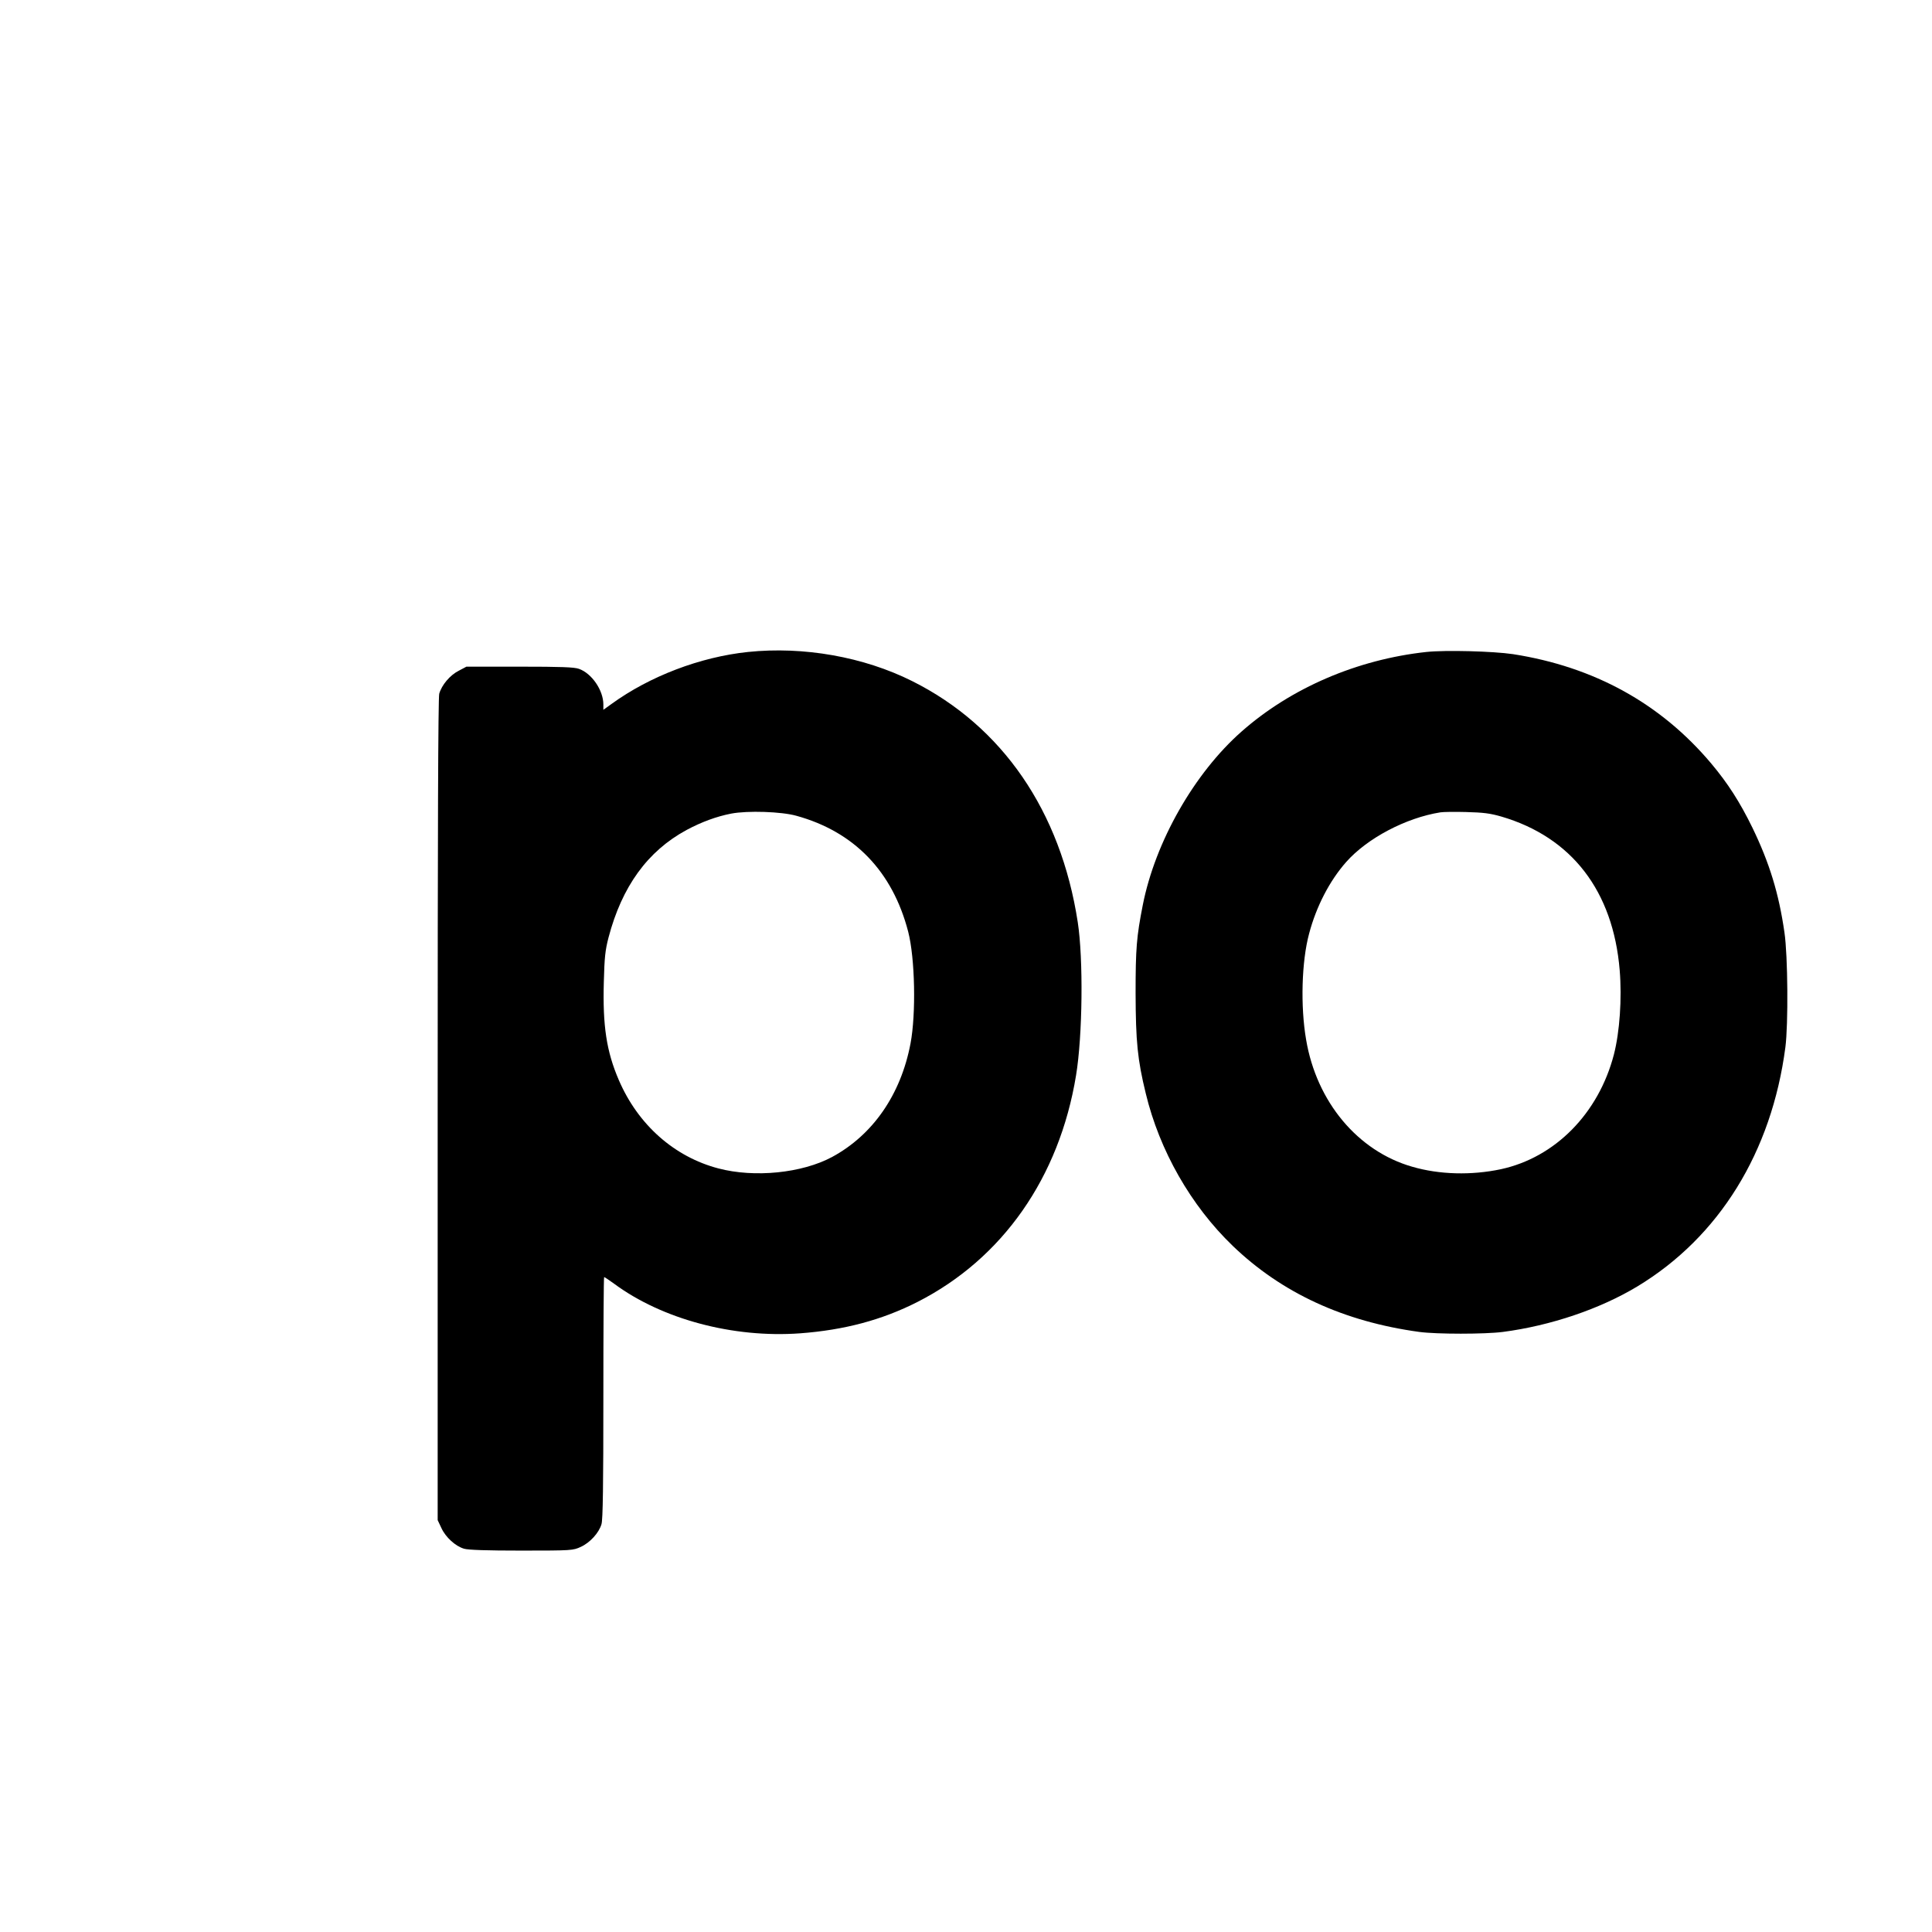
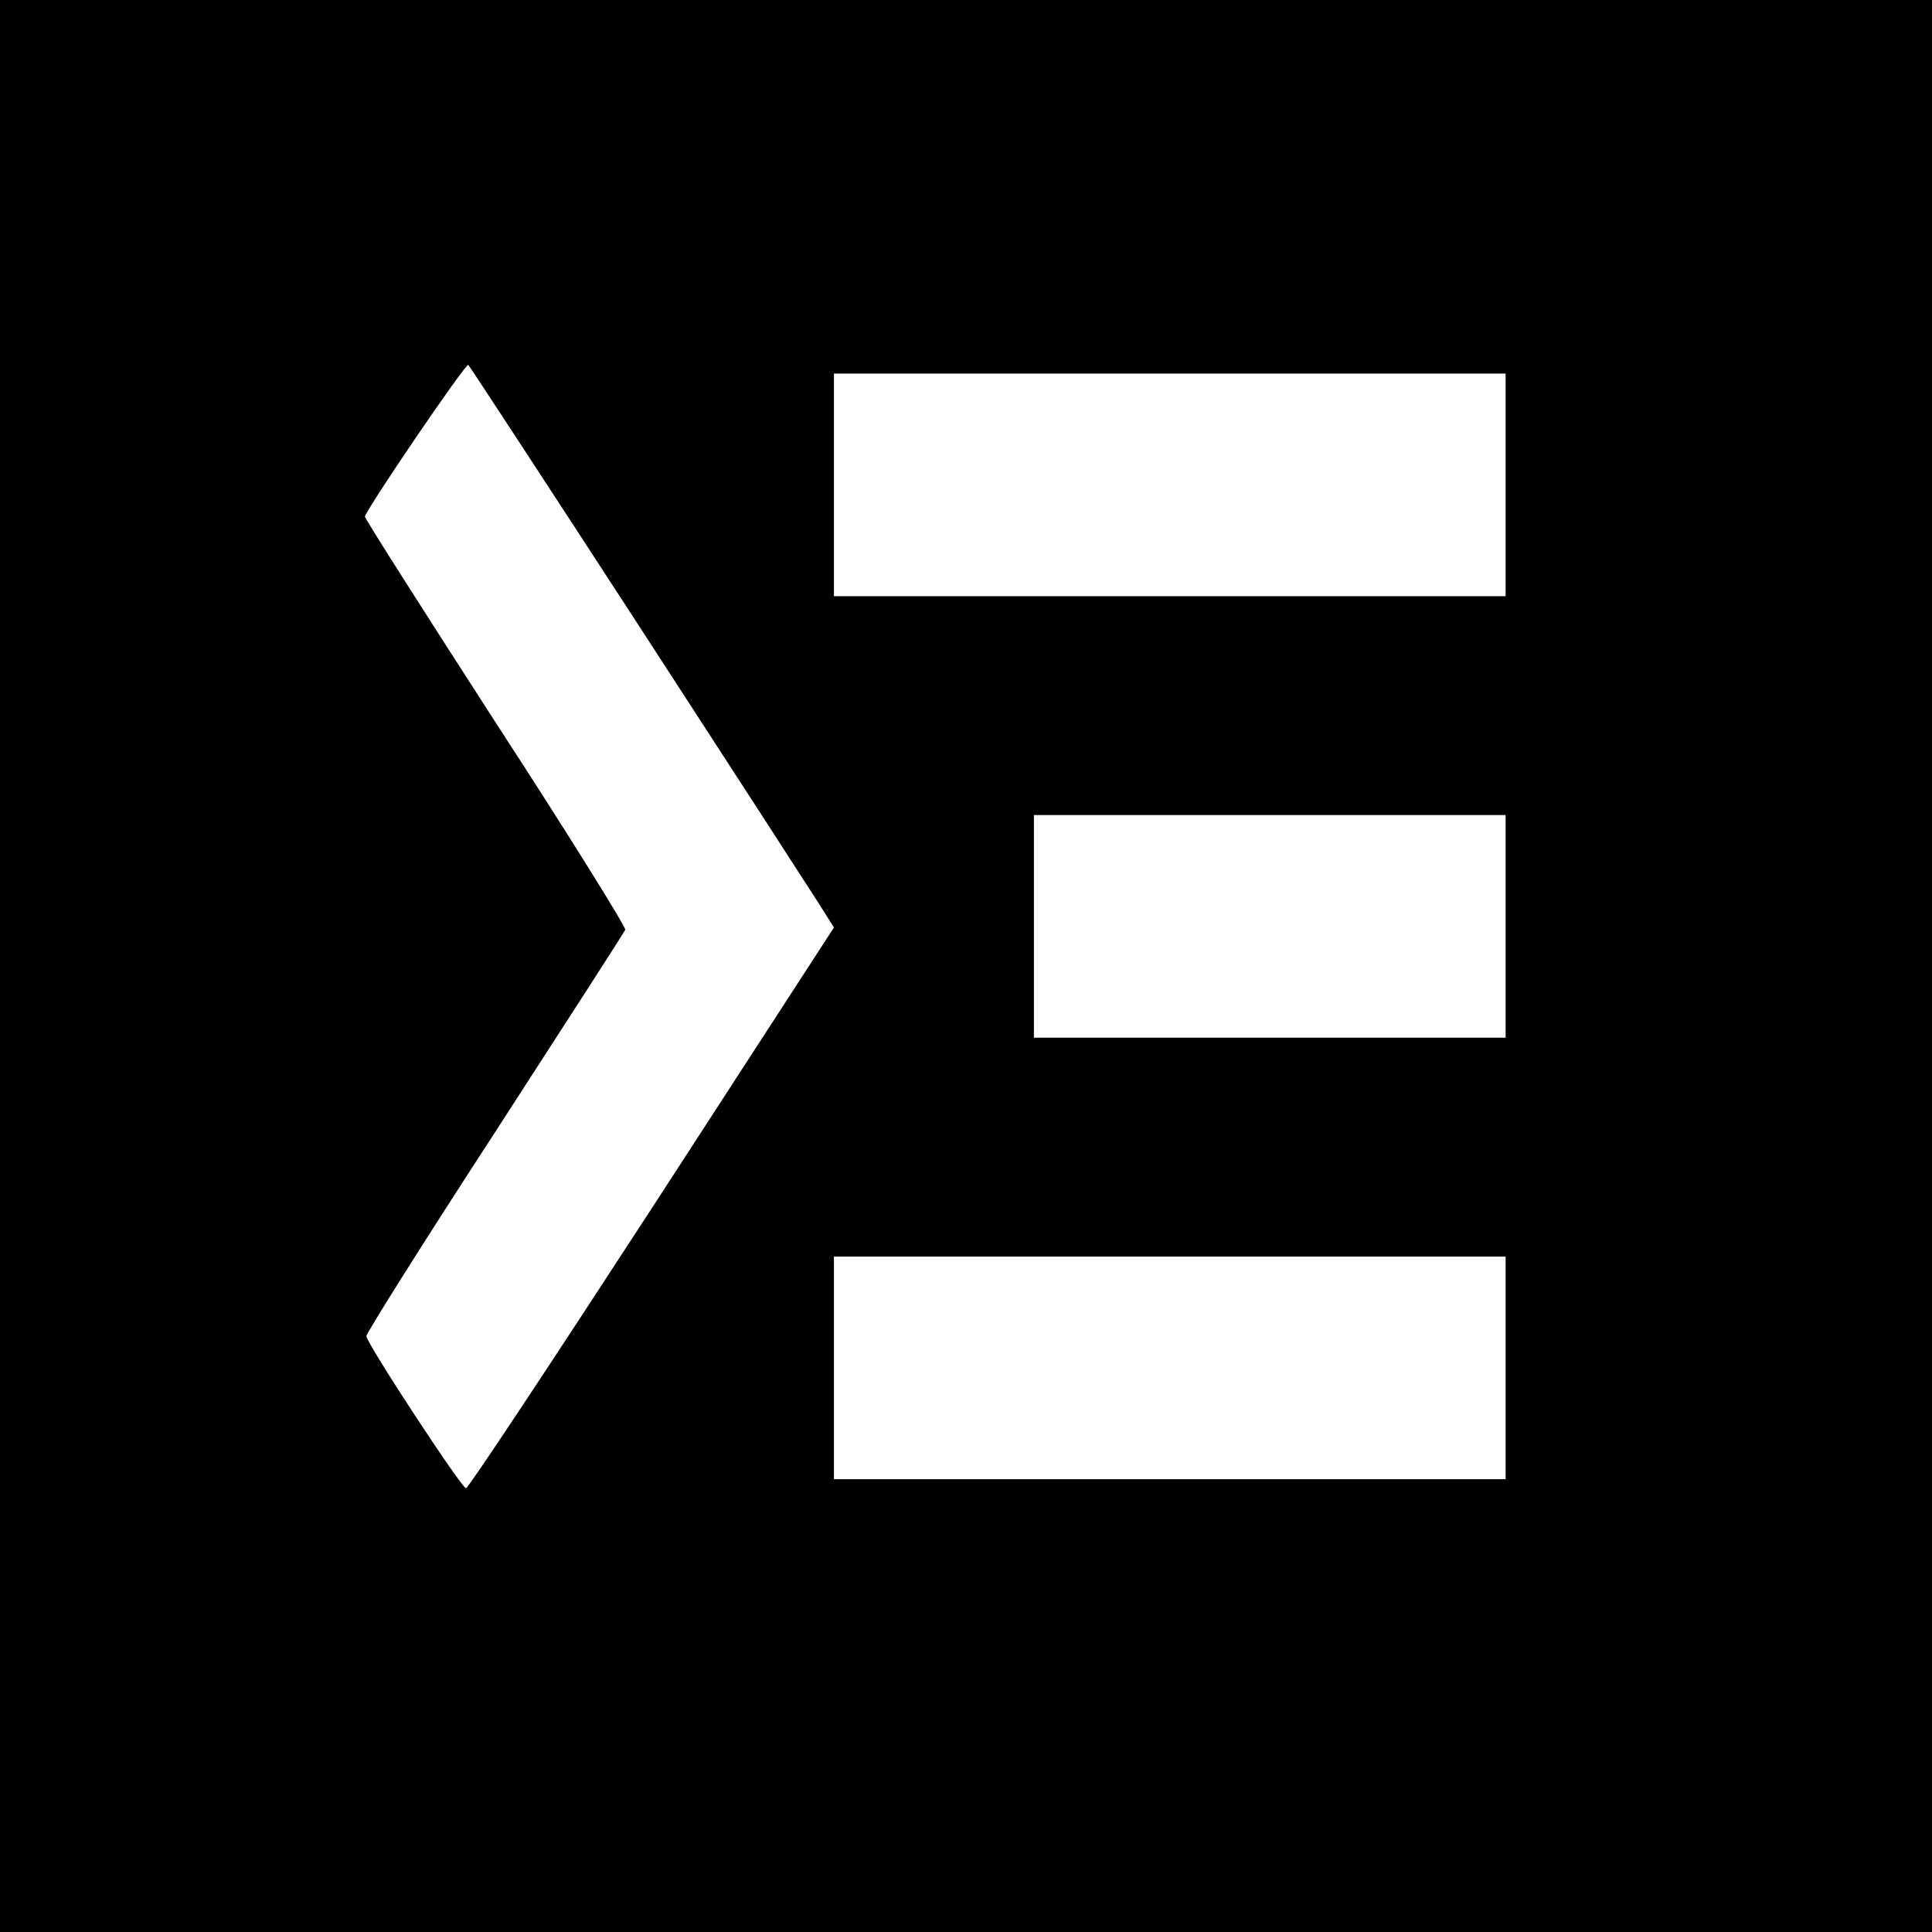
- <svg xmlns="http://www.w3.org/2000/svg" version="1.0" width="1236pt" height="1236pt" viewBox="0 0 1236 1236" preserveAspectRatio="xMidYMid meet">
-   <g transform="translate(0,1236) scale(0.1,-0.1)" fill="#000000" stroke="none">
-     <path d="M4785 8189 c-305 -32 -628 -155 -872 -332 l-53 -38 0 34 c0 91 -74 199 -156 228 -30 11 -116 14 -379 14 l-341 0 -49 -26 c-56 -28 -109 -91 -125 -147 -7 -25 -10 -884 -10 -2662 l0 -2625 24 -51 c27 -59 90 -116 145 -132 26 -8 146 -12 367 -12 324 0 330 1 380 24 59 27 116 90 132 145 9 28 12 253 12 810 0 424 2 771 5 771 3 0 31 -19 63 -42 308 -228 763 -349 1190 -318 283 21 524 85 752 201 544 277 907 796 1014 1449 42 254 47 746 11 980 -109 711 -483 1255 -1060 1543 -310 155 -694 223 -1050 186z m310 -1048 c370 -102 615 -356 715 -741 44 -170 51 -526 15 -716 -62 -327 -241 -585 -502 -726 -192 -103 -495 -134 -727 -73 -282 74 -514 279 -637 565 -79 183 -104 348 -96 629 4 156 9 202 30 283 86 327 250 553 499 688 97 52 193 87 286 105 105 20 321 13 417 -14z" />
-     <path d="M9125 8189 c-442 -48 -866 -230 -1182 -509 -302 -266 -552 -704 -632 -1110 -40 -203 -46 -278 -46 -565 1 -308 12 -423 65 -640 88 -366 289 -718 556 -975 314 -302 711 -485 1194 -551 110 -15 420 -15 535 0 306 40 621 147 860 291 523 316 859 859 947 1530 19 146 16 587 -6 735 -36 250 -96 445 -205 670 -80 164 -158 285 -263 410 -323 384 -749 619 -1268 700 -128 19 -432 27 -555 14z m480 -1053 c450 -132 715 -476 757 -983 15 -181 0 -395 -37 -539 -98 -377 -376 -659 -723 -734 -188 -40 -394 -35 -568 16 -348 100 -611 415 -678 812 -37 214 -29 501 19 679 46 174 131 338 237 458 134 152 382 283 603 318 17 3 91 4 165 2 110 -3 152 -8 225 -29z" />
+ <svg xmlns="http://www.w3.org/2000/svg" version="1.0" width="512pt" height="512pt" viewBox="0 0 512 512" preserveAspectRatio="xMidYMid meet">
+   <g transform="translate(0,512) scale(0.1,-0.1)" fill="#000000" stroke="none">
+     <path d="M0 2560 l0 -2560 2560 0 2560 0 0 2560 0 2560 -2560 0 -2560 0 0 -2560z m1691 905 c243 -374 459 -708 480 -741 l39 -62 -482 -743 c-266 -409 -487 -743 -493 -743 -11 -1 -263 383 -264 403 -1 7 152 250 340 539 187 289 343 531 346 538 2 7 -152 255 -344 550 -191 296 -347 541 -346 545 9 28 268 408 274 402 4 -4 207 -314 450 -688z m2299 370 l0 -295 -890 0 -890 0 0 295 0 295 890 0 890 0 0 -295z m0 -1170 l0 -295 -625 0 -625 0 0 295 0 295 625 0 625 0 0 -295z m0 -1170 l0 -295 -890 0 -890 0 0 295 0 295 890 0 890 0 0 -295z" />
  </g>
</svg>
